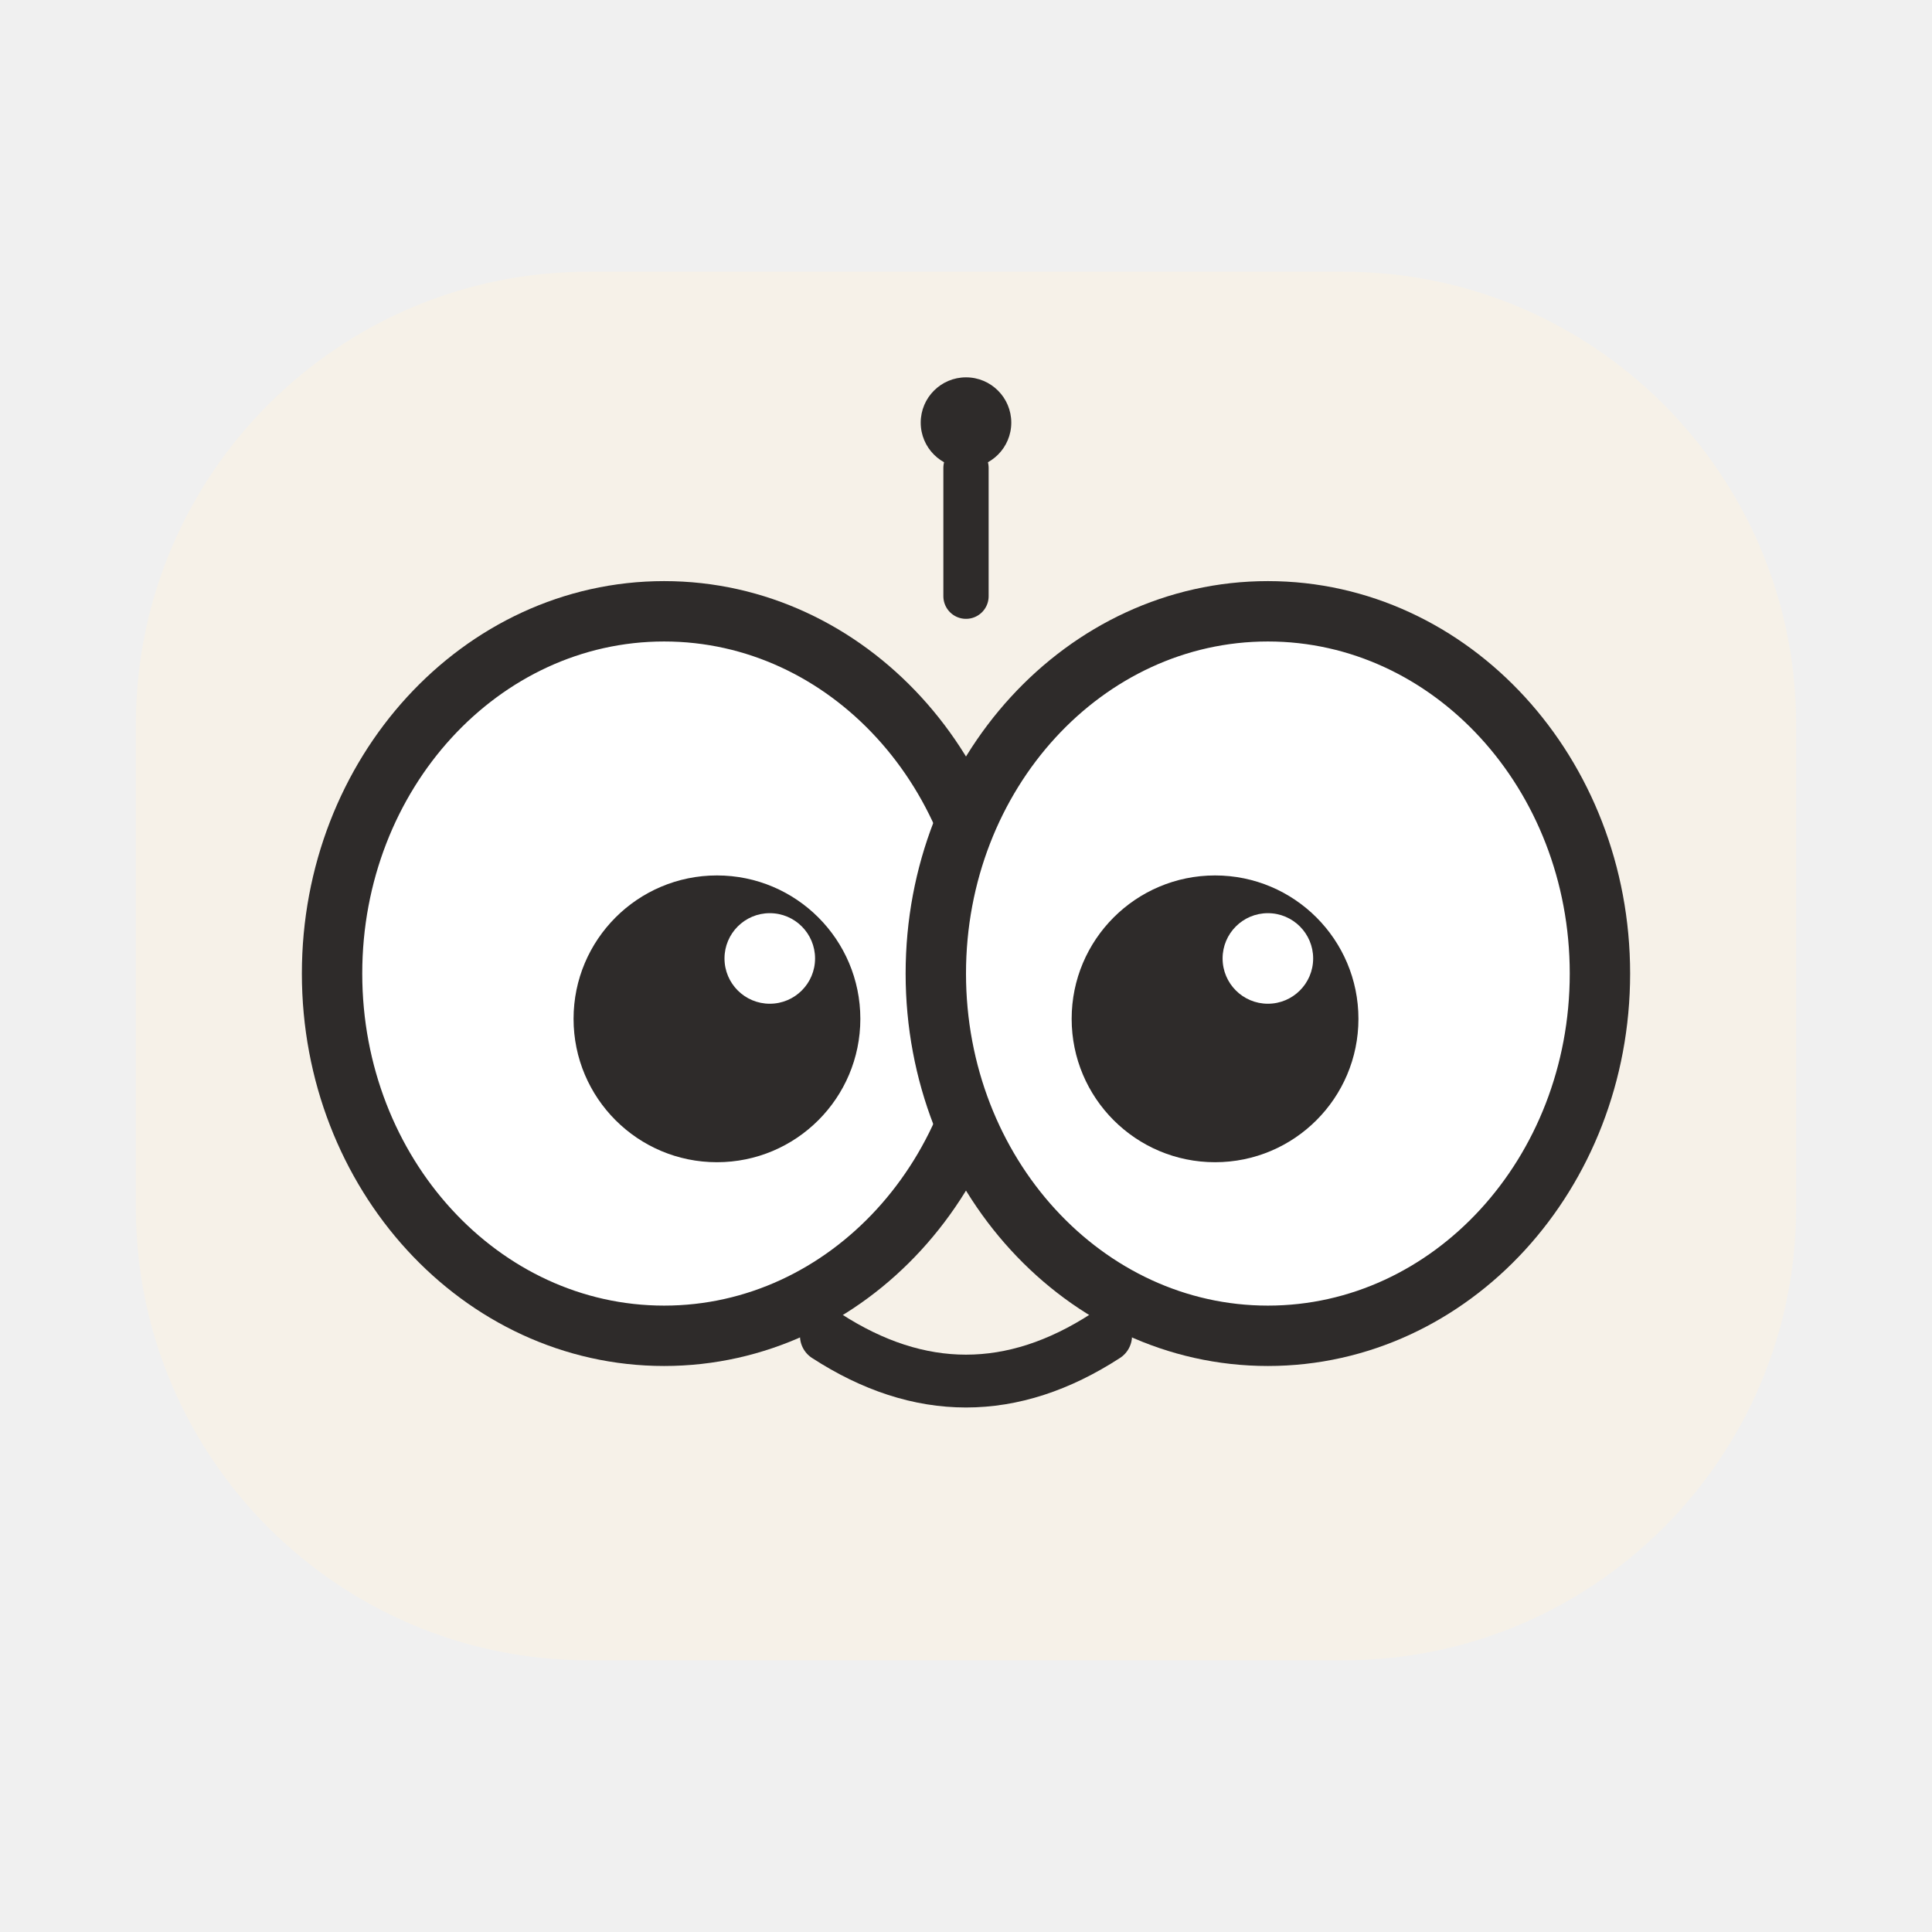
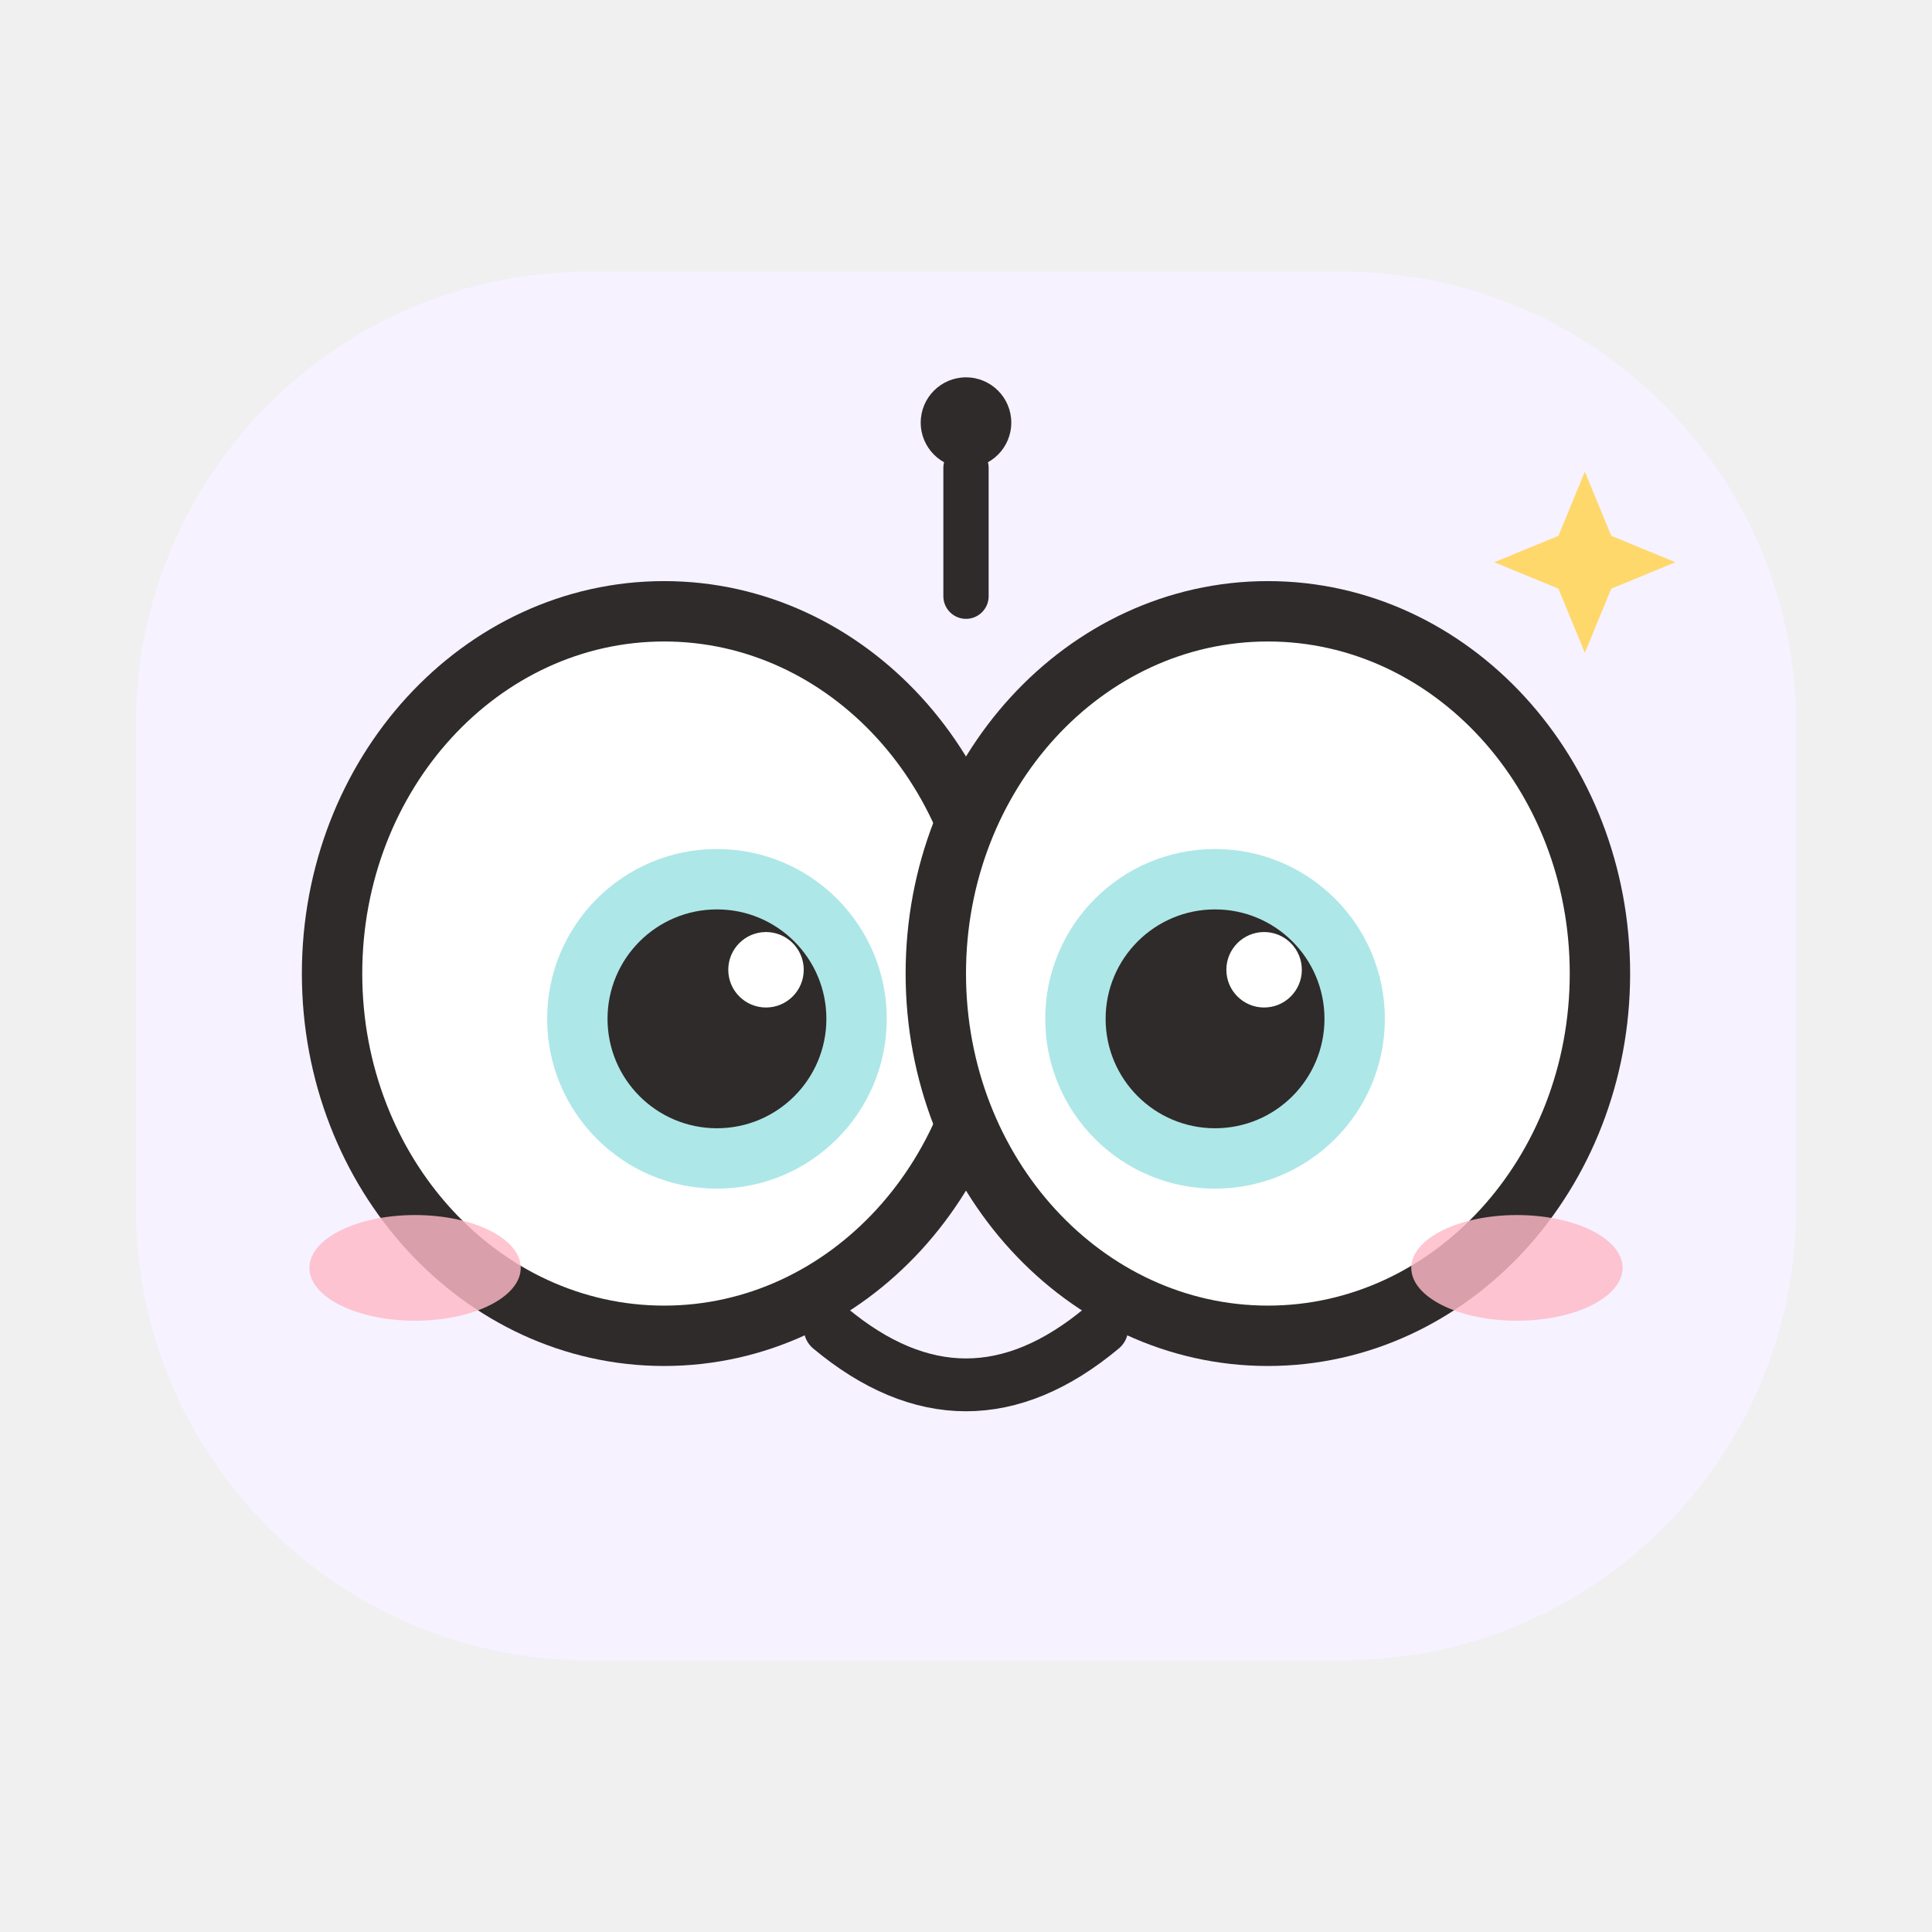
<svg xmlns="http://www.w3.org/2000/svg" viewBox="0 0 512 512" role="img" aria-labelledby="title desc">
-   <rect x="36" y="72" width="440" height="368" rx="120" fill="#F6F1E8" />
+   <rect x="36" y="72" width="440" height="368" rx="120" fill="#F6F2FF" />
  <path d="M108 258 C154 176, 218 170, 256 230 C294 170, 358 176, 404 258" fill="none" stroke="#2E2B2A" stroke-width="18" stroke-linecap="round" />
  <ellipse cx="176" cy="258" rx="88" ry="96" fill="#FFFFFF" stroke="#2E2B2A" stroke-width="16" />
  <ellipse cx="336" cy="258" rx="88" ry="96" fill="#FFFFFF" stroke="#2E2B2A" stroke-width="16" />
-   <circle cx="190" cy="270" r="38" fill="#2E2B2A" />
-   <circle cx="322" cy="270" r="38" fill="#2E2B2A" />
-   <circle cx="204" cy="254" r="12" fill="#FFFFFF" />
-   <circle cx="336" cy="254" r="12" fill="#FFFFFF" />
-   <path d="M219 354 Q256 378 293 354" fill="none" stroke="#2E2B2A" stroke-width="14" stroke-linecap="round" />
+   <circle cx="190" cy="270" r="45" fill="#AEE7E8" />
+   <circle cx="322" cy="270" r="45" fill="#AEE7E8" />
+   <circle cx="190" cy="270" r="29" fill="#2E2B2A" />
+   <circle cx="322" cy="270" r="29" fill="#2E2B2A" />
+   <circle cx="203" cy="257" r="10" fill="#FFFFFF" />
+   <circle cx="335" cy="257" r="10" fill="#FFFFFF" />
+   <ellipse cx="110" cy="336" rx="28" ry="14" fill="#FFB8C6" opacity="0.82" />
+   <ellipse cx="402" cy="336" rx="28" ry="14" fill="#FFB8C6" opacity="0.82" />
+   <path d="M220 352 Q256 382 292 352" fill="none" stroke="#2E2B2A" stroke-width="14" stroke-linecap="round" />
  <circle cx="256" cy="112" r="12" fill="#2E2B2A" />
  <path d="M256 124 V158" stroke="#2E2B2A" stroke-width="12" stroke-linecap="round" />
+   <path d="M420 125 l7 17 17 7-17 7-7 17-7-17-17-7 17-7z" fill="#FFD86B" />
</svg>
